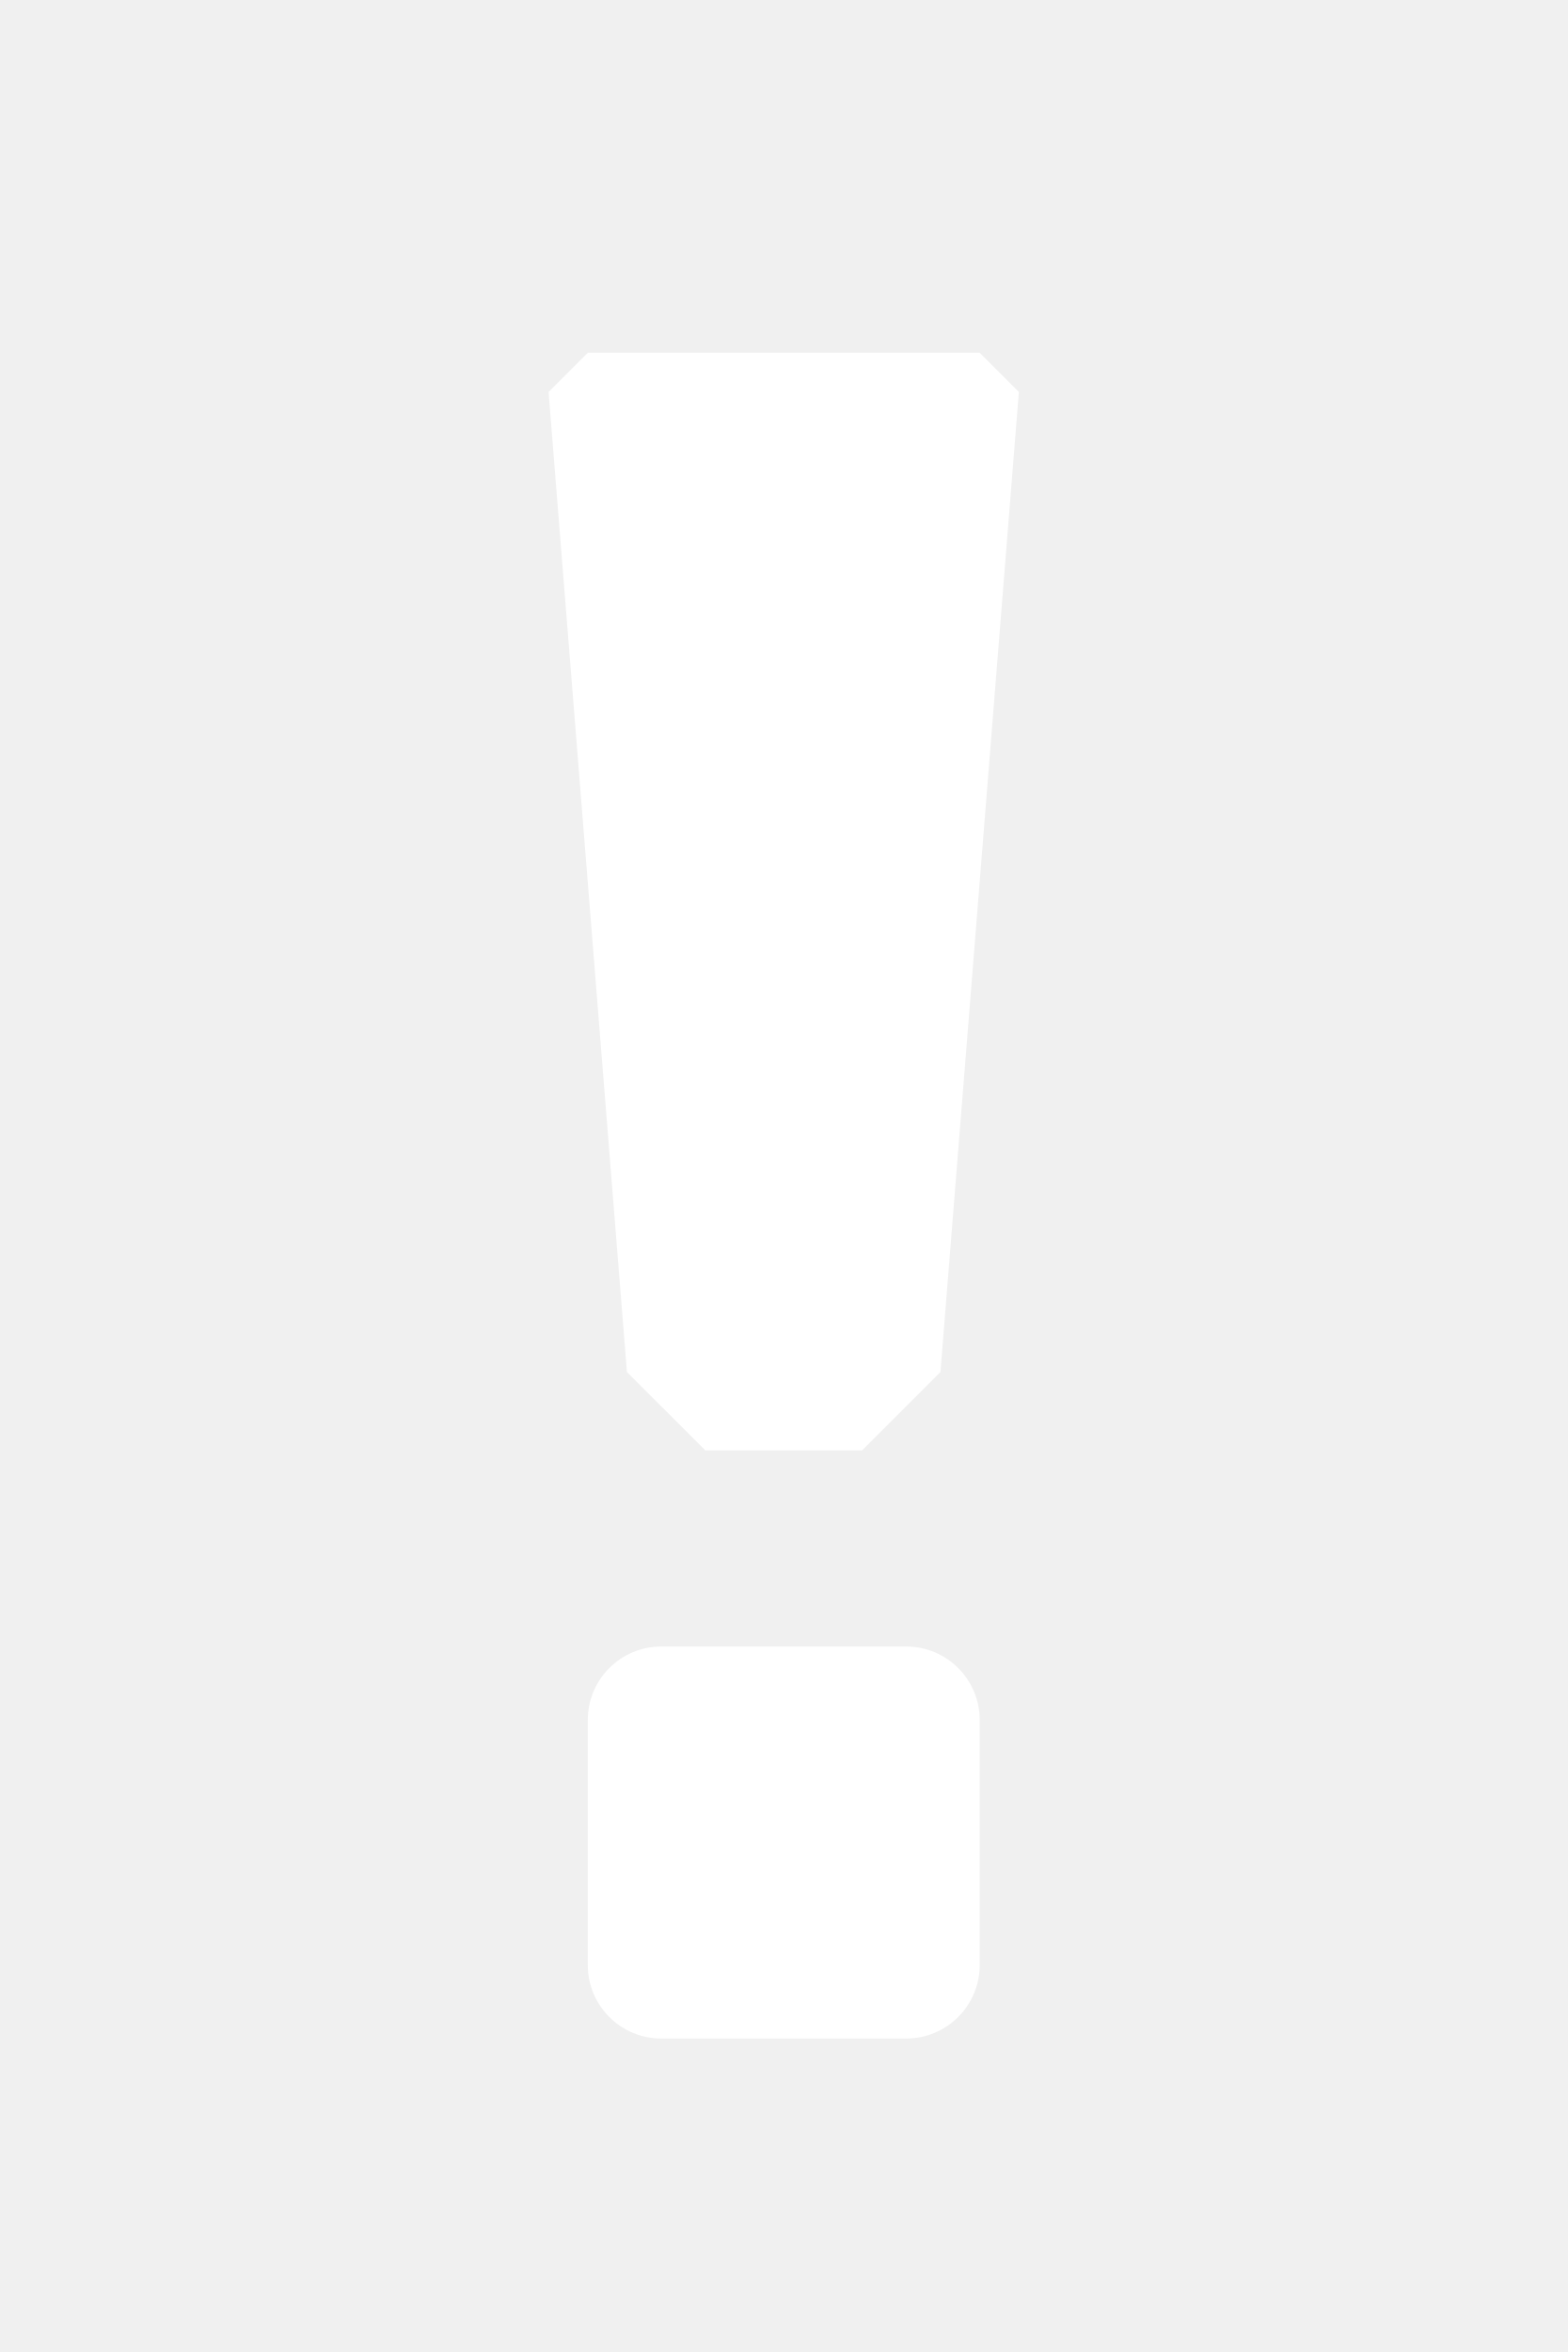
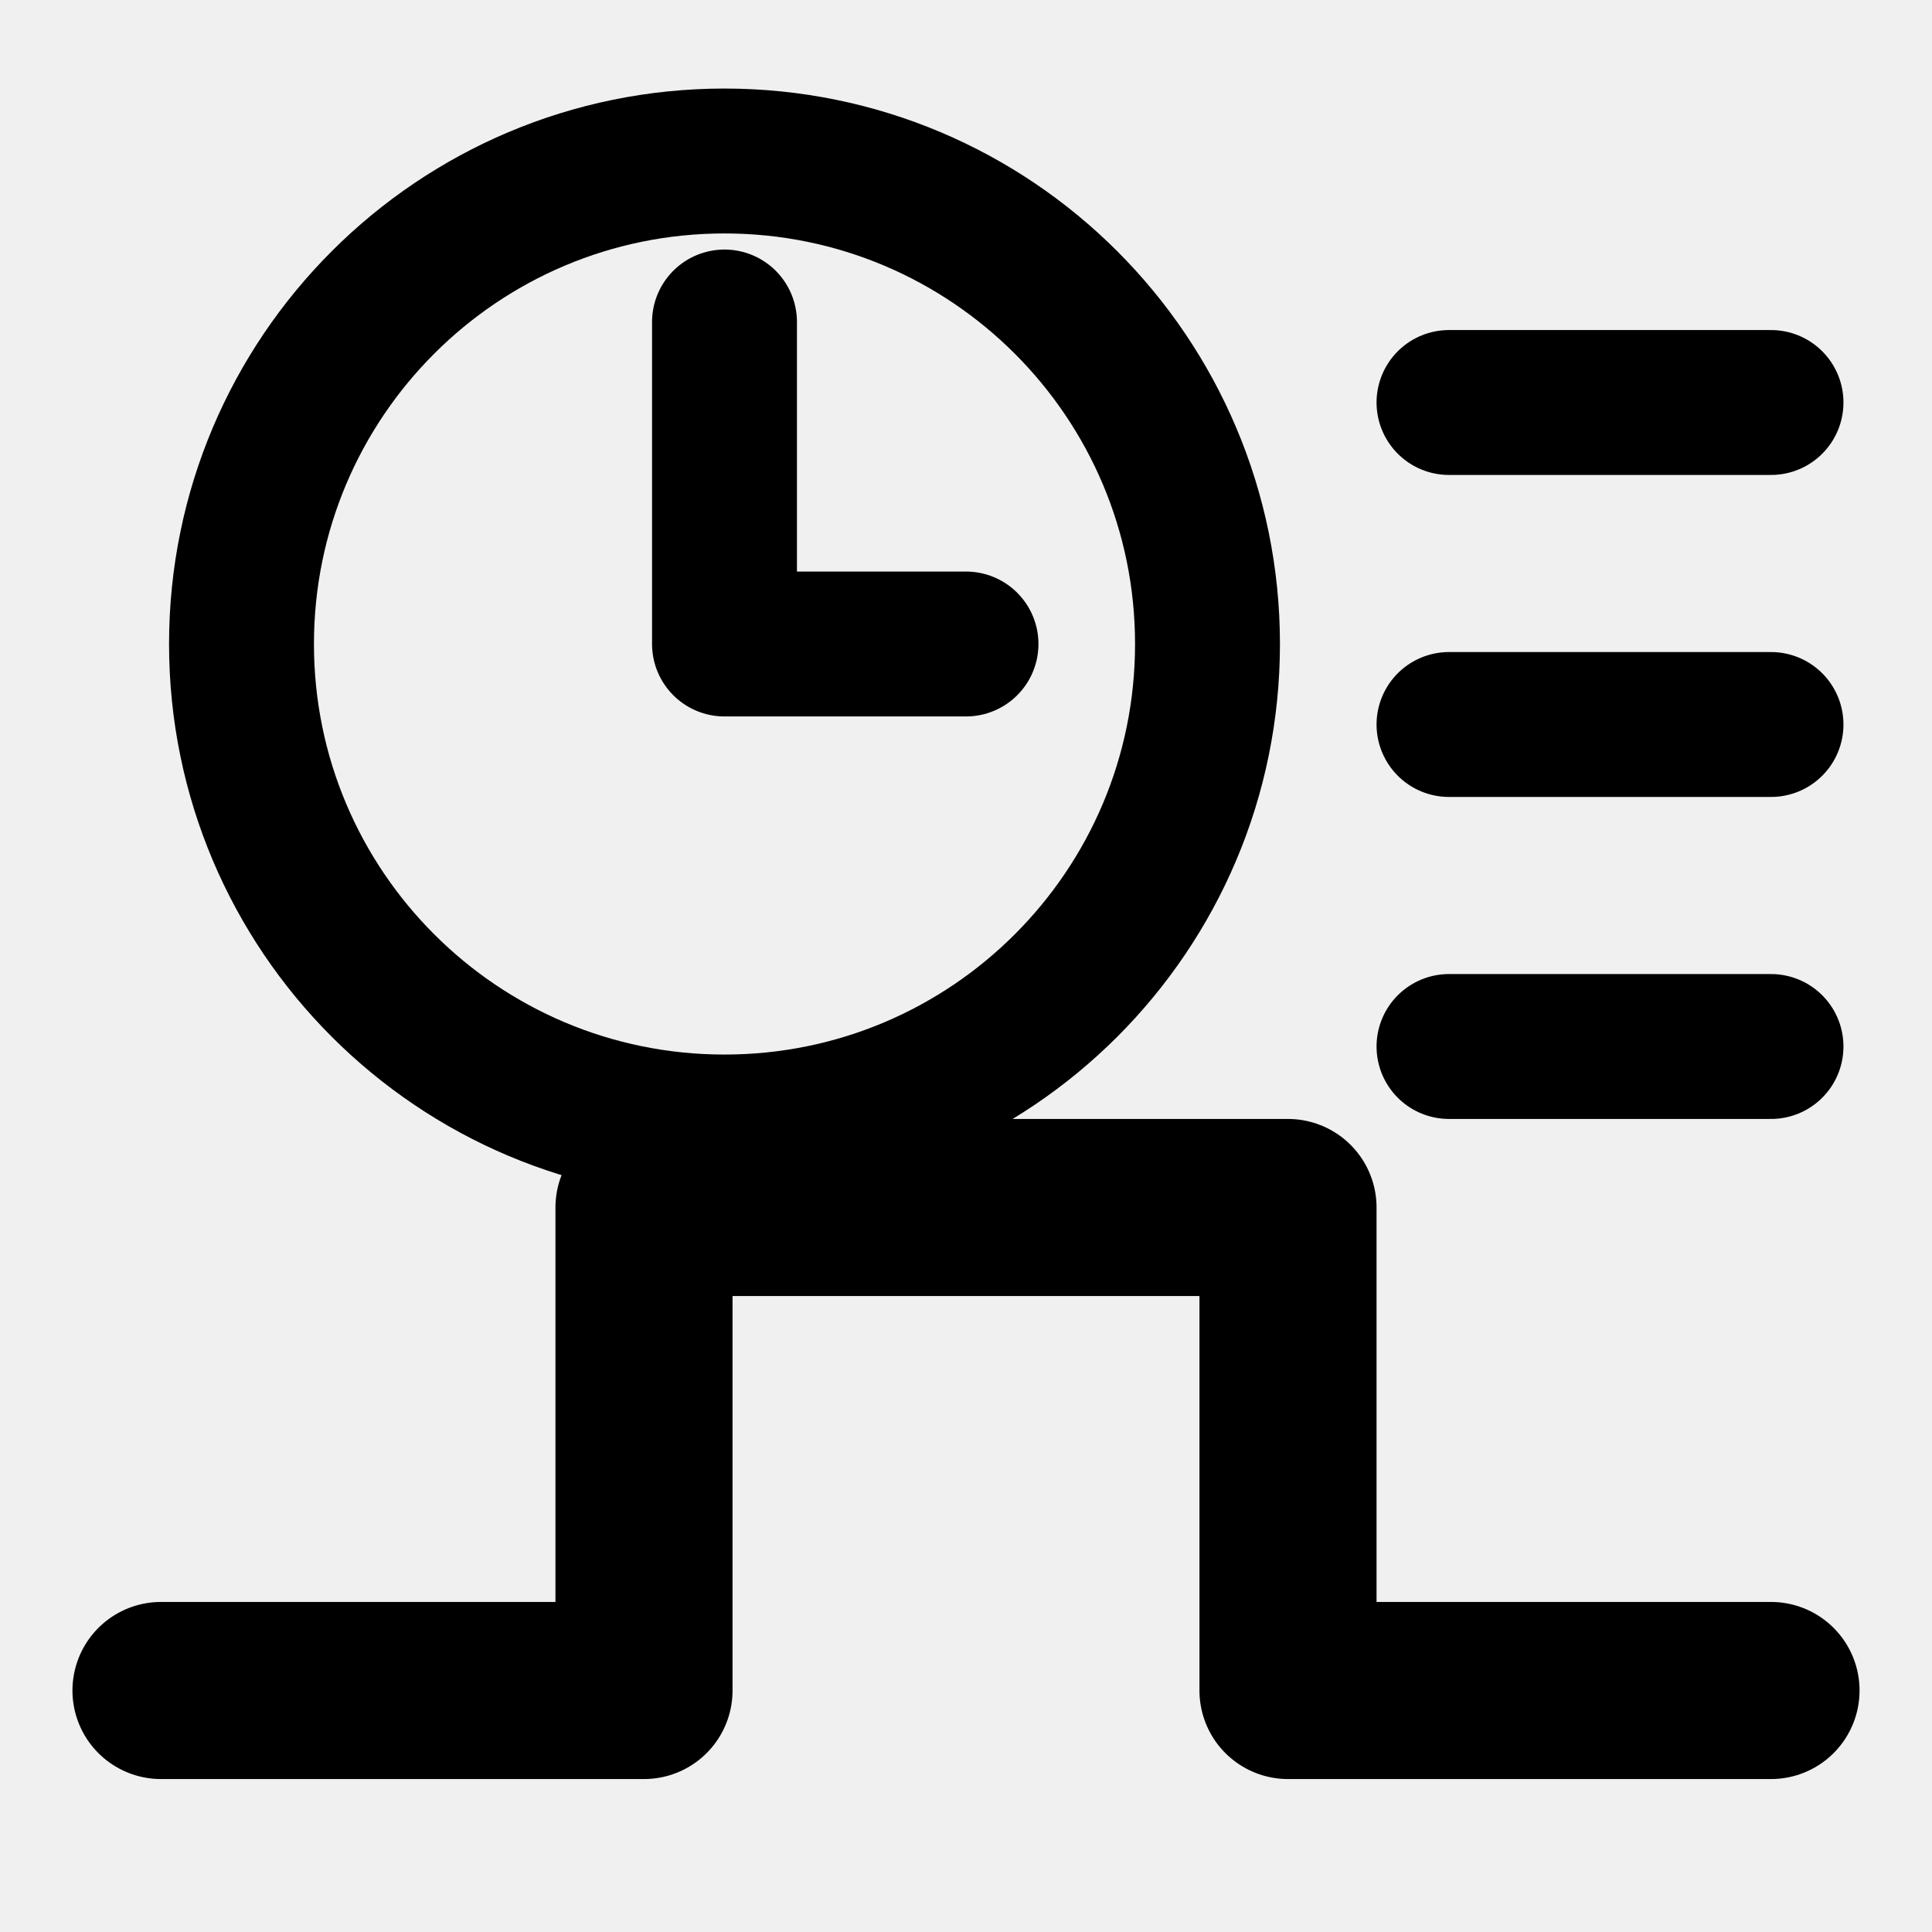
- <svg xmlns="http://www.w3.org/2000/svg" width="40" height="60" viewBox="0, 0, 40, 60">
-   <g transform="translate(-216.74 -415.04) scale(.62143)" fill="#fff">
-     <path d="M371.3 683.97l1.61-1.61H389l1.61 1.61-3.219 40.23-3.218 3.218h-6.437l-3.219-3.218z" />
-     <rect x="372.91" y="735.47" width="16.092" height="16.092" ry="3.017" color="#000" />
+ <svg xmlns="http://www.w3.org/2000/svg" viewBox="0 0 24 24">
+   <g fill="none" stroke="#000" stroke-linecap="round" stroke-linejoin="round" stroke-width="1.8">
+     <circle cx="9" cy="8" r="6" />
+     <path d="M9 4v4h3" />
+     <path d="M2 21h6v-6h8v6h6" stroke-width="2.2" />
+     <path d="M18 5h4M18 9h4M18 13h4" />
  </g>
</svg>
